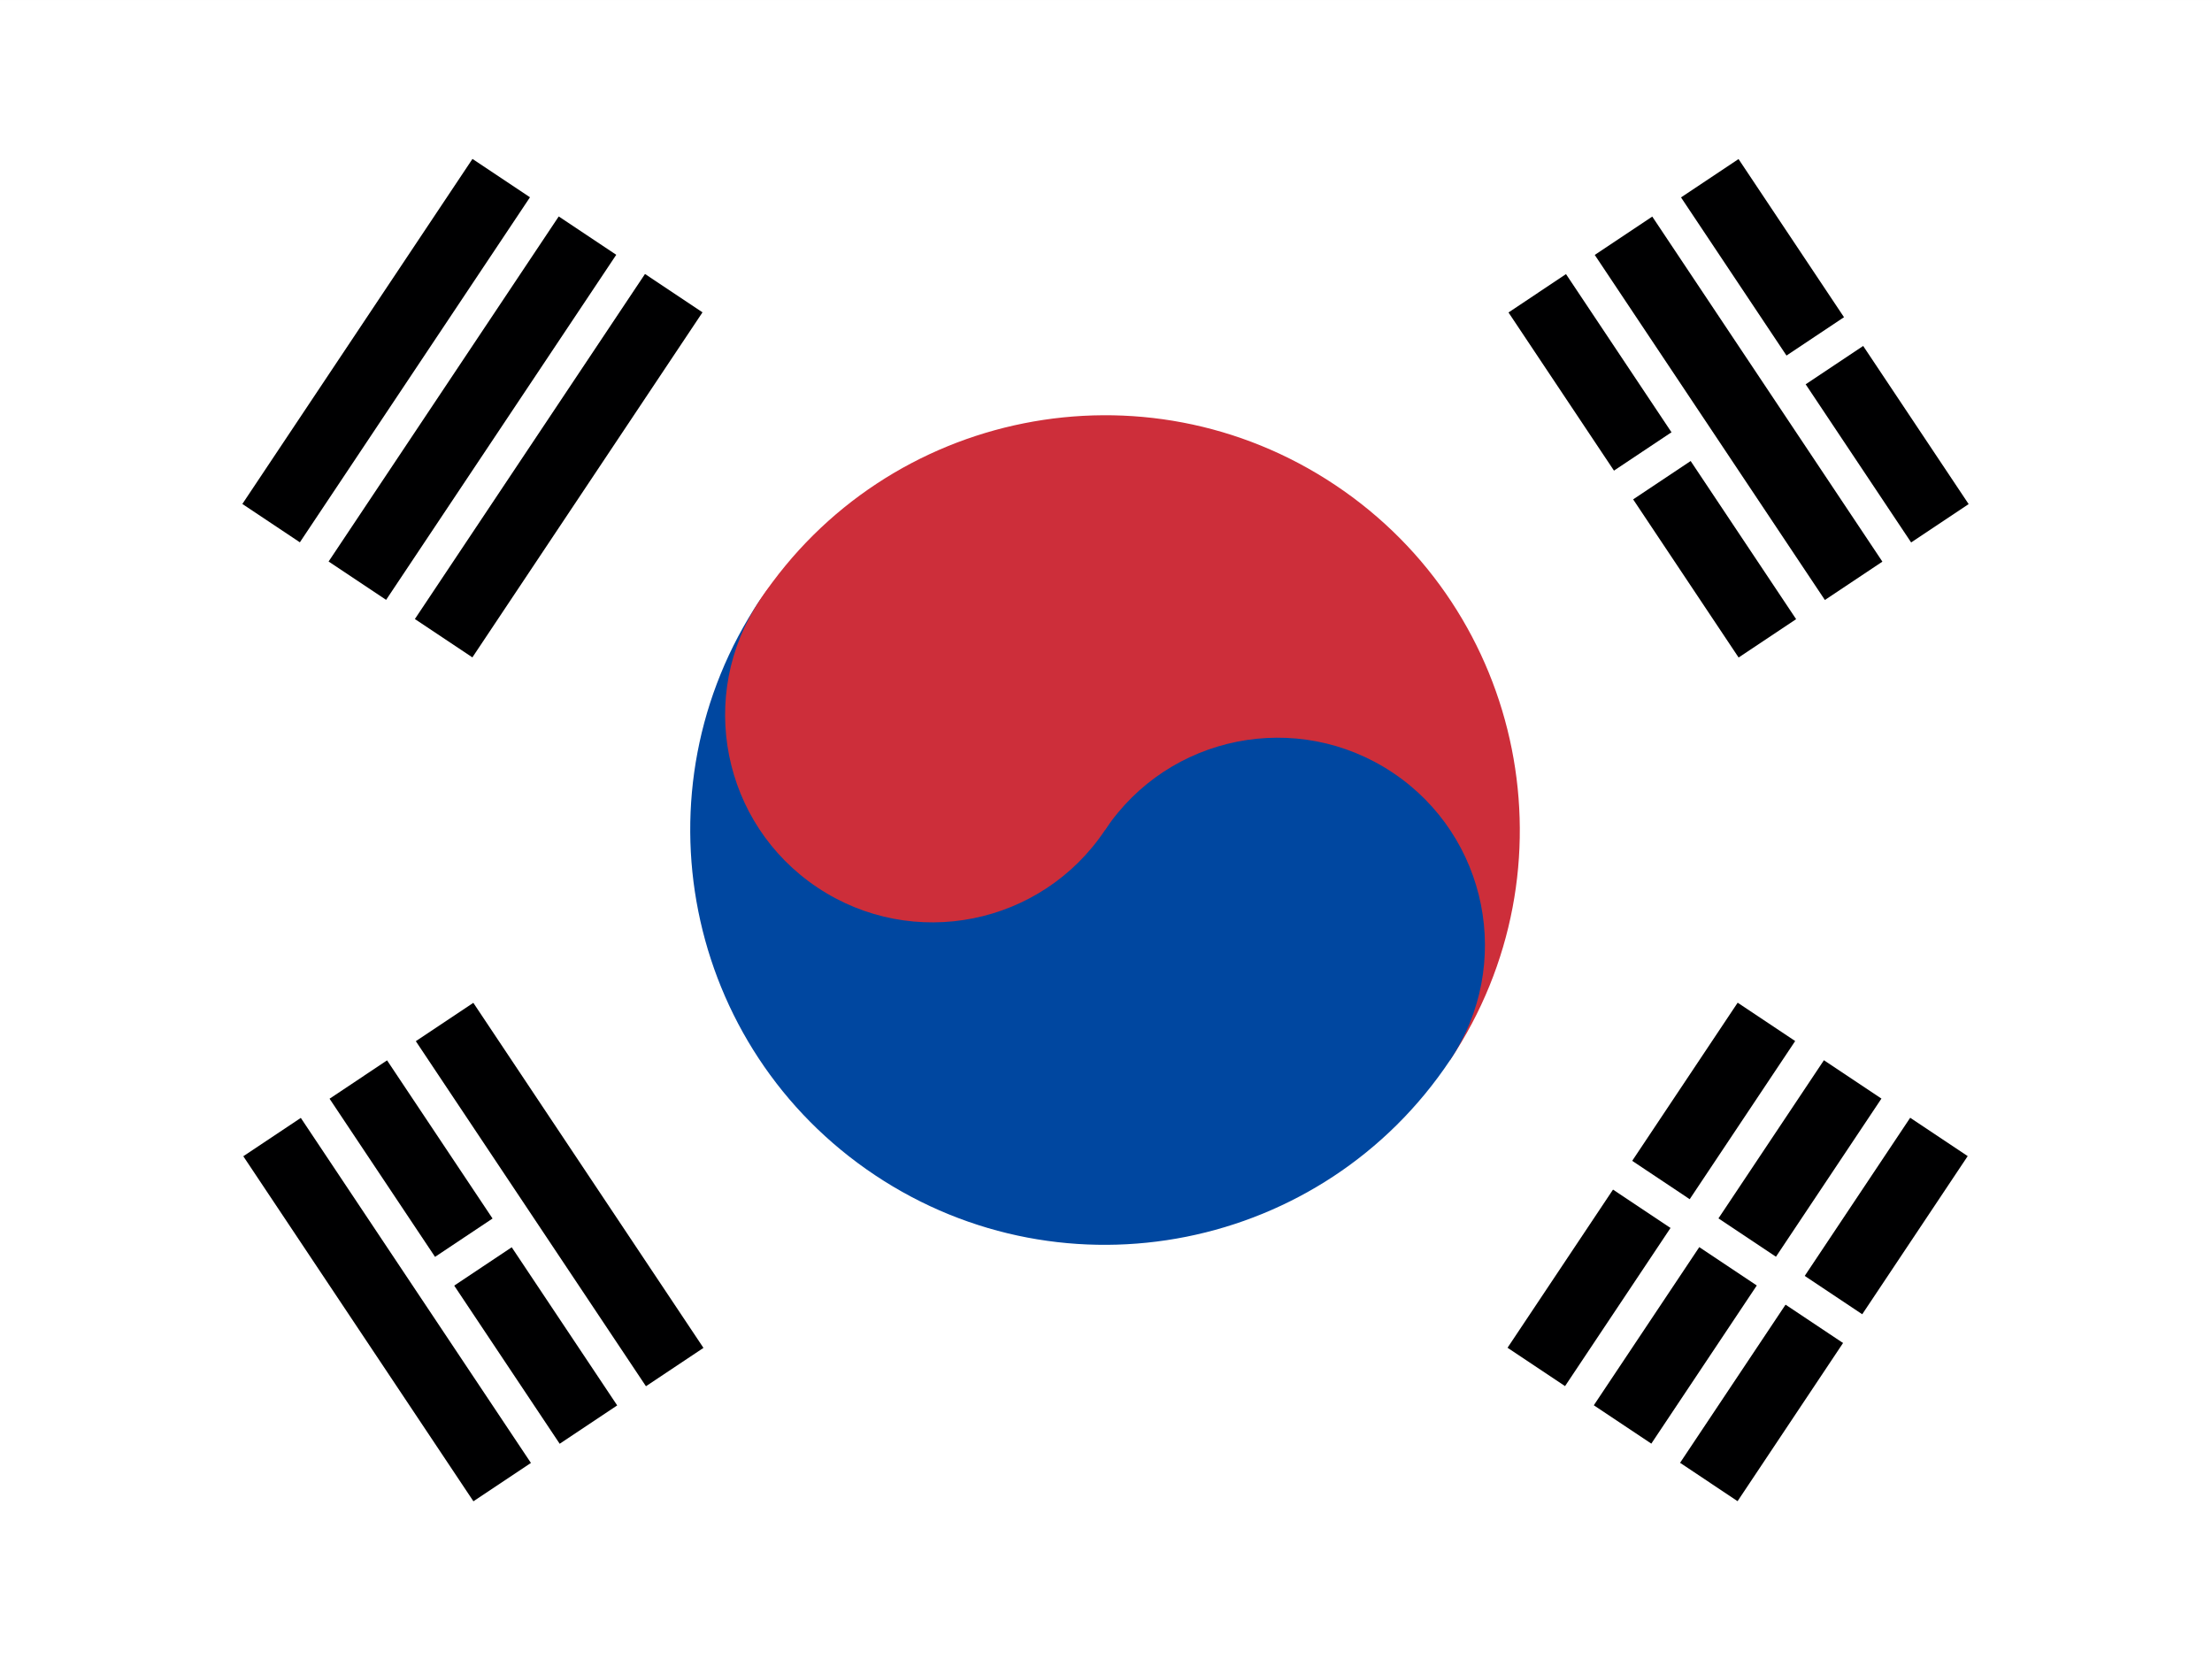
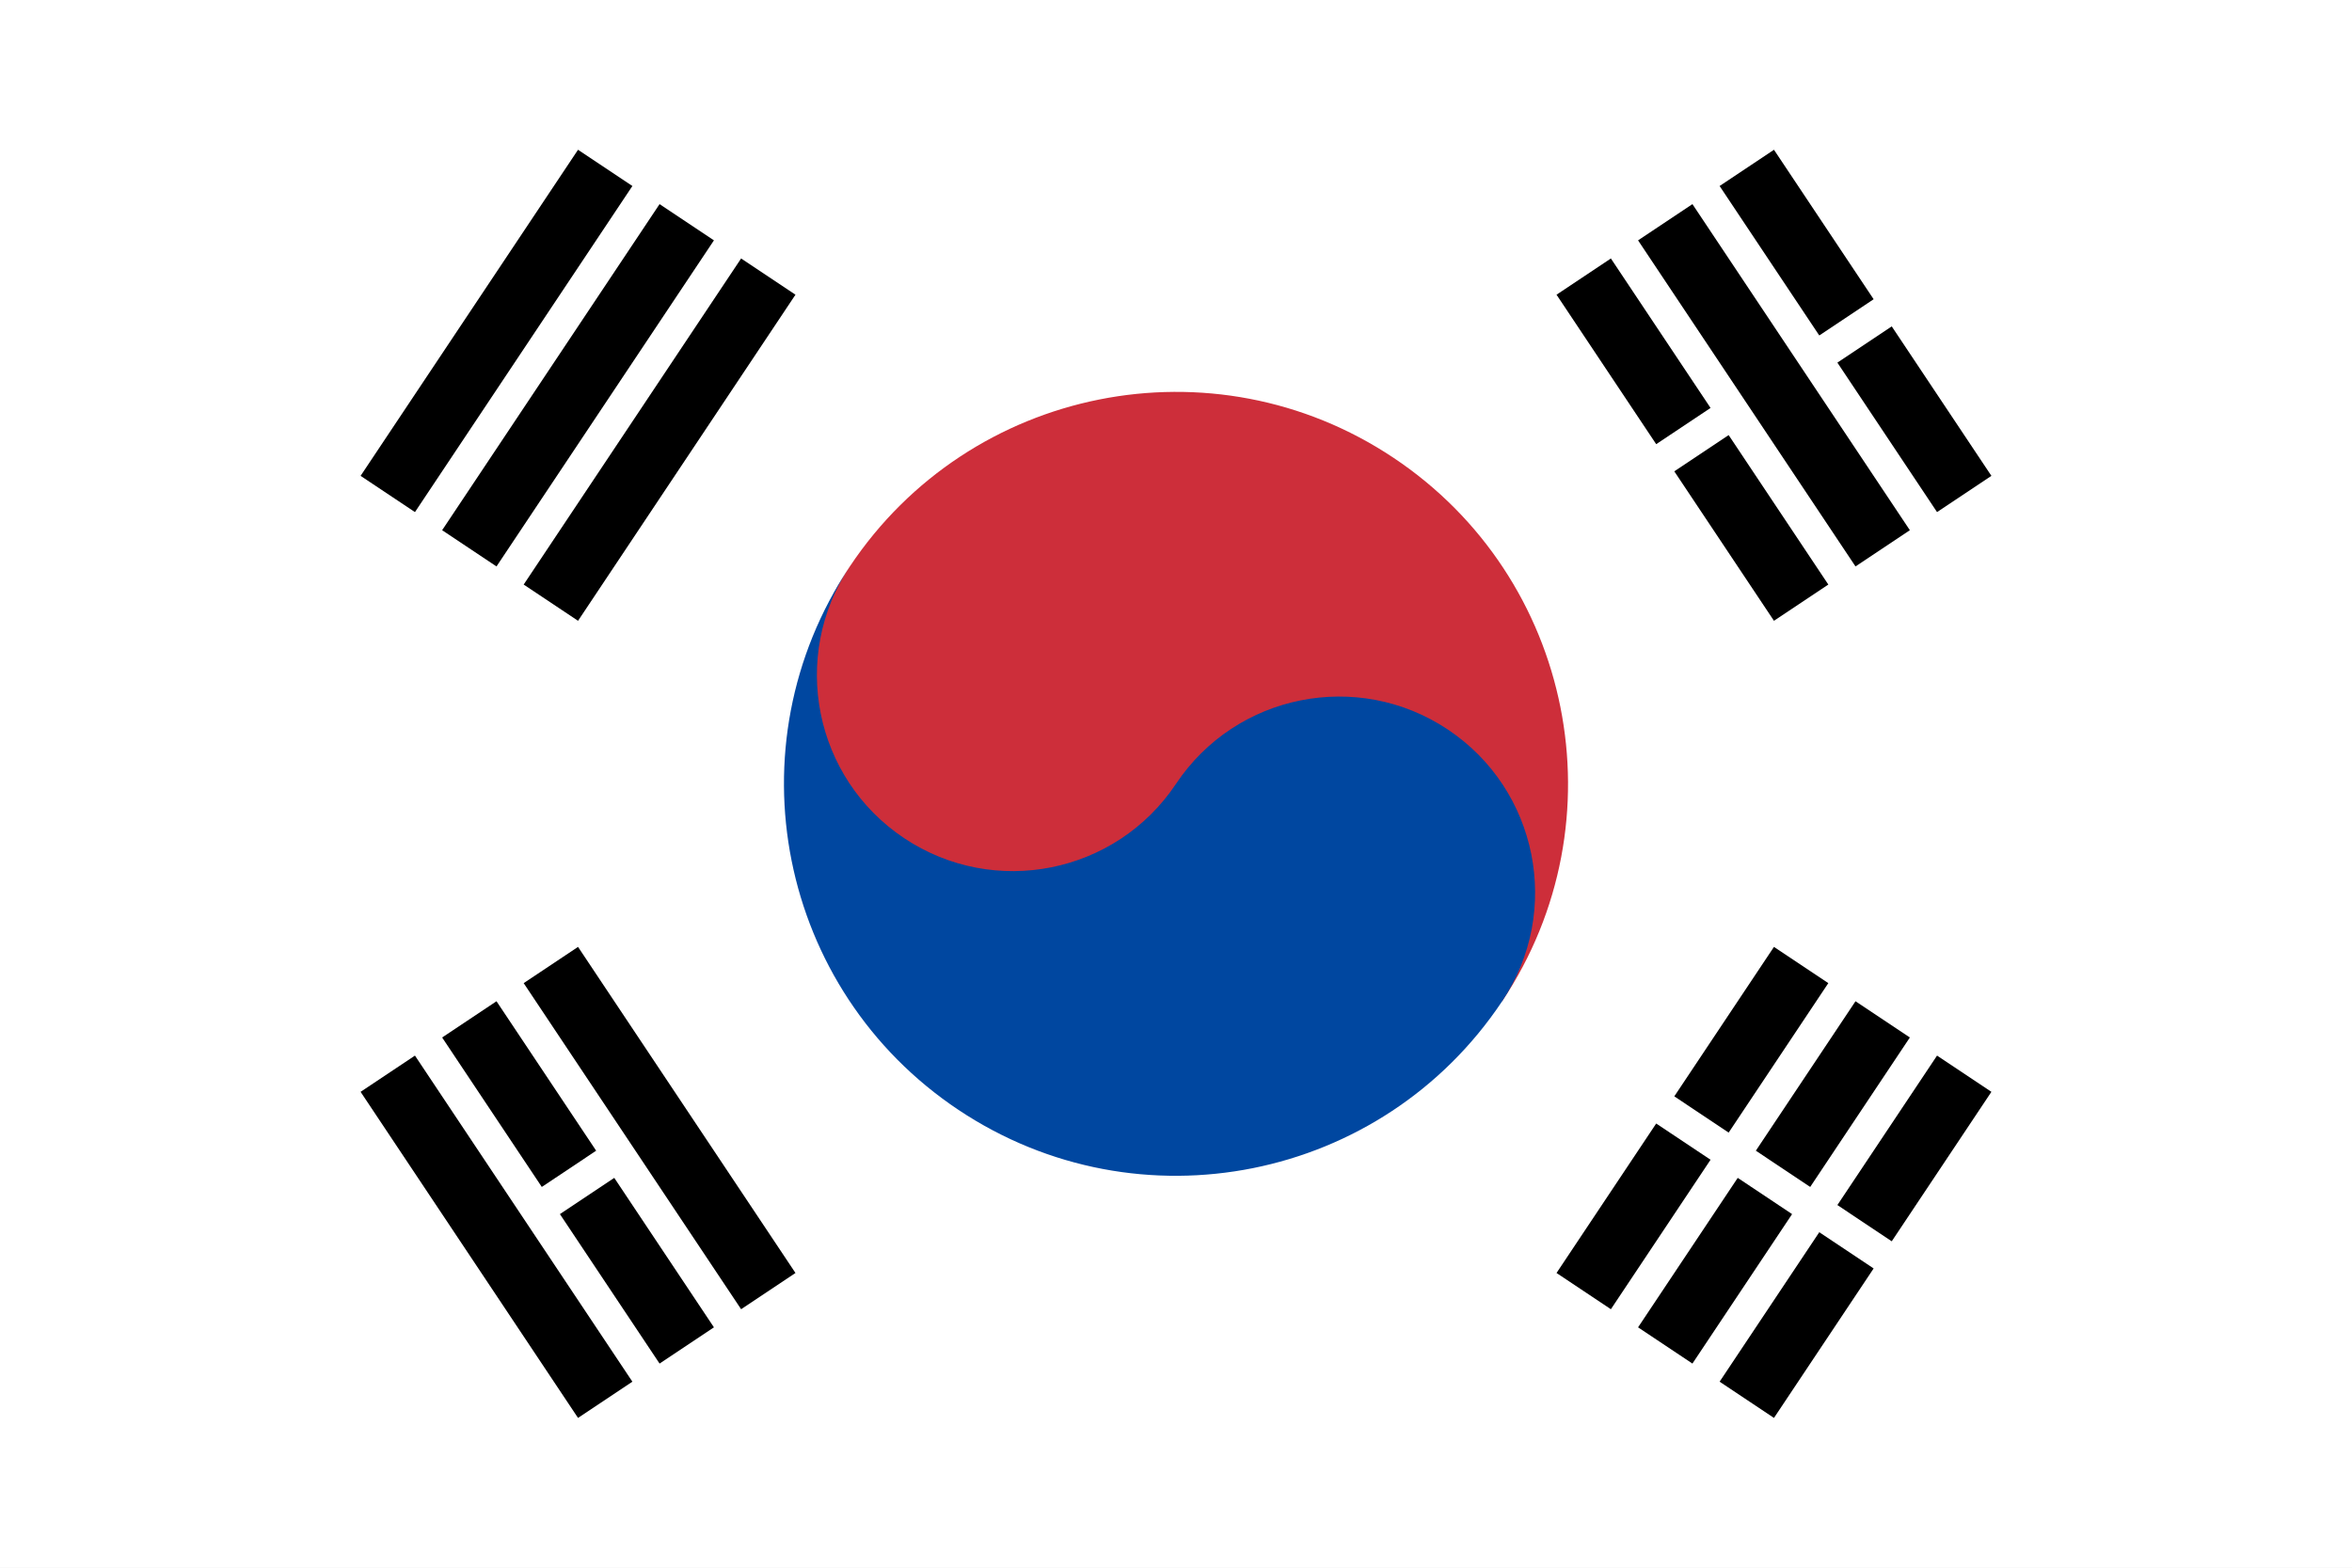
- <svg xmlns="http://www.w3.org/2000/svg" xmlns:xlink="http://www.w3.org/1999/xlink" id="flag-icons-kr" viewBox="0 0 640 480">
-   <defs>
-     <clipPath id="kr-a">
-       <path fill-opacity=".7" d="M-95.8-.4h682.7v512H-95.8z" />
-     </clipPath>
-   </defs>
-   <g fill-rule="evenodd" clip-path="url(#kr-a)" transform="translate(89.8 .4)scale(.9375)">
-     <path fill="#fff" d="M-95.8-.4H587v512H-95.8Z" />
-     <g transform="rotate(-56.3 361.6 -101.3)scale(10.66667)">
-       <g id="kr-c">
-         <path id="kr-b" fill="#000001" d="M-6-26H6v2H-6Zm0 3H6v2H-6Zm0 3H6v2H-6Z" />
-         <use xlink:href="#kr-b" width="100%" height="100%" y="44" />
-       </g>
-       <path stroke="#fff" d="M0 17v10" />
-       <path fill="#cd2e3a" d="M0-12a12 12 0 0 1 0 24Z" />
-       <path fill="#0047a0" d="M0-12a12 12 0 0 0 0 24A6 6 0 0 0 0 0Z" />
-       <circle cy="-6" r="6" fill="#cd2e3a" />
-     </g>
-     <g transform="rotate(-123.7 191.2 62.2)scale(10.66667)">
-       <use xlink:href="#kr-c" width="100%" height="100%" />
-       <path stroke="#fff" d="M0-23.5v3M0 17v3.5m0 3v3" />
-     </g>
+ <svg xmlns="http://www.w3.org/2000/svg" width="900" height="600" viewBox="-72 -48 144 96">
+   <path fill="#fff" d="M-72-48v96H72v-96z" />
+   <g stroke="#000" stroke-width="4">
+     <path transform="rotate(33.69007)" d="M-50-12v24m6 0v-24m6 0v24m76 0V1m0-2v-11m6 0v11m0 2v11m6 0V1m0-2v-11" />
+     <path transform="rotate(-33.69007)" d="M-50-12v24m6 0V1m0-2v-11m6 0v24m76 0V1m0-2v-11m6 0v24m6 0V1m0-2v-11" />
+   </g>
+   <g transform="rotate(33.69007)">
+     <path fill="#cd2e3a" d="M12 0a18 18 0 11-36 0 24 24 0 1148 0" />
+     <path fill="#0047a0" d="M-24 0a24 24 0 1048 0A12 12 0 100 0a12 12 0 11-24 0" />
  </g>
</svg>
